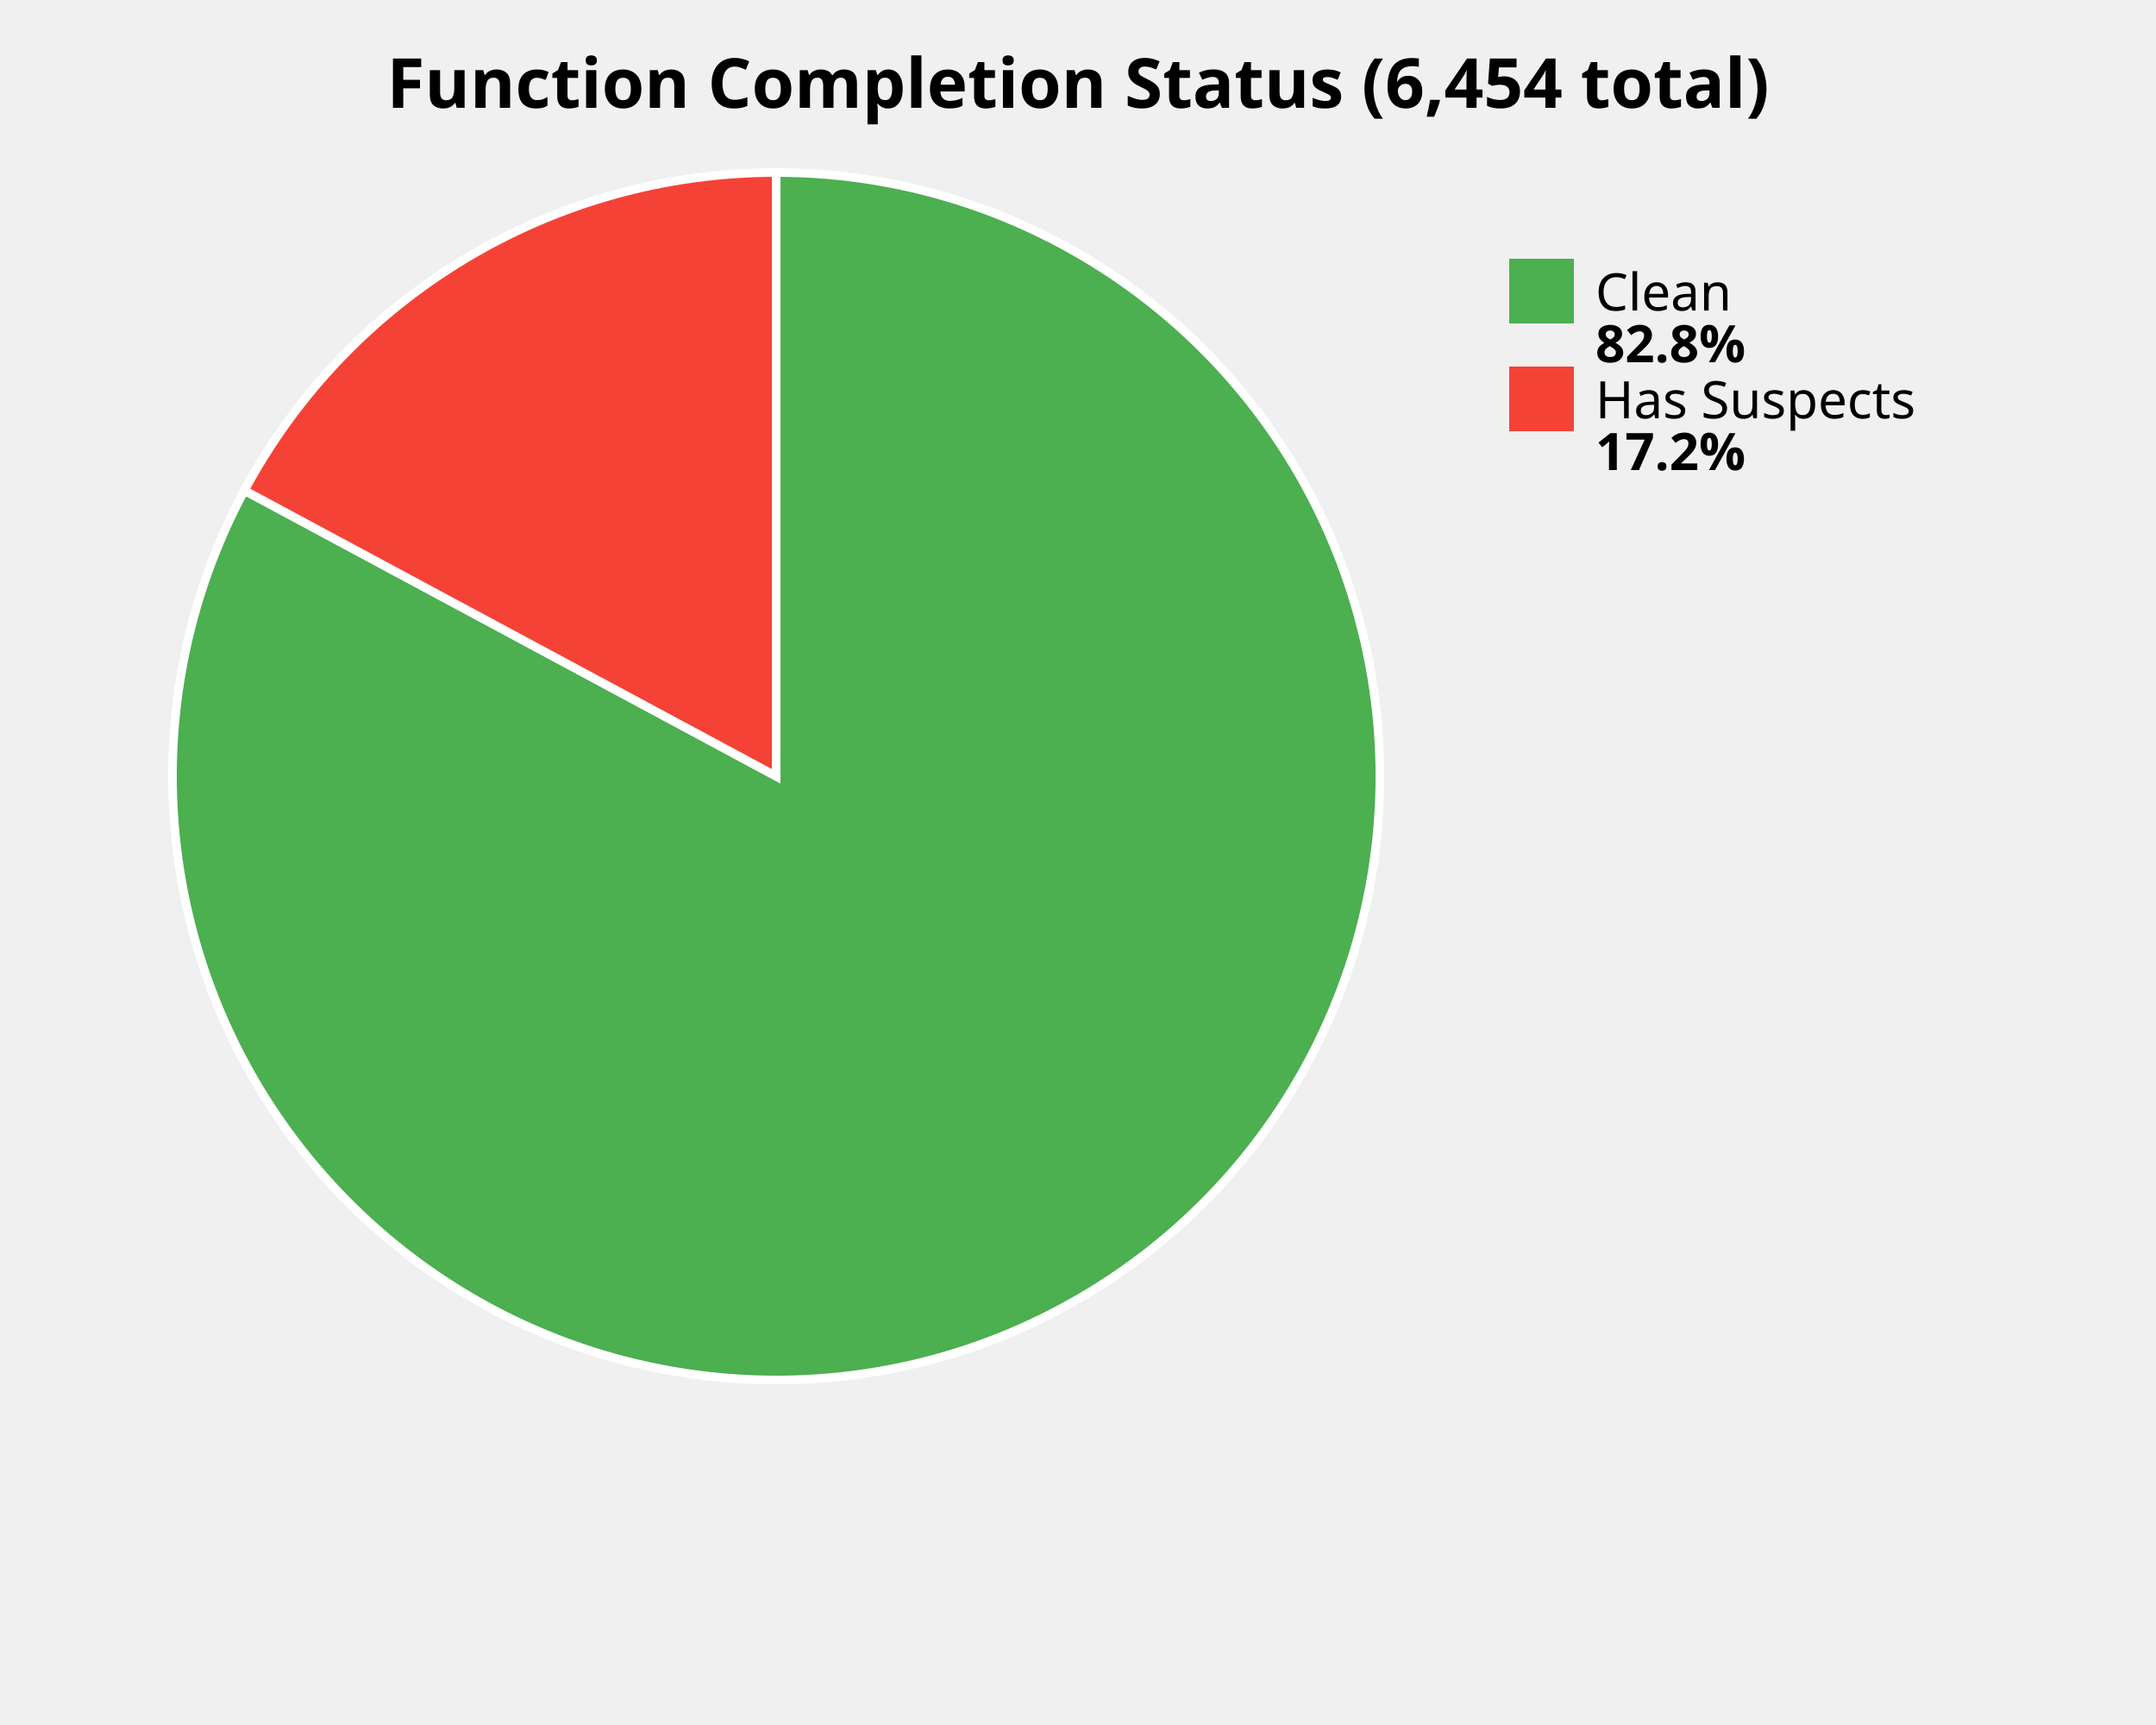
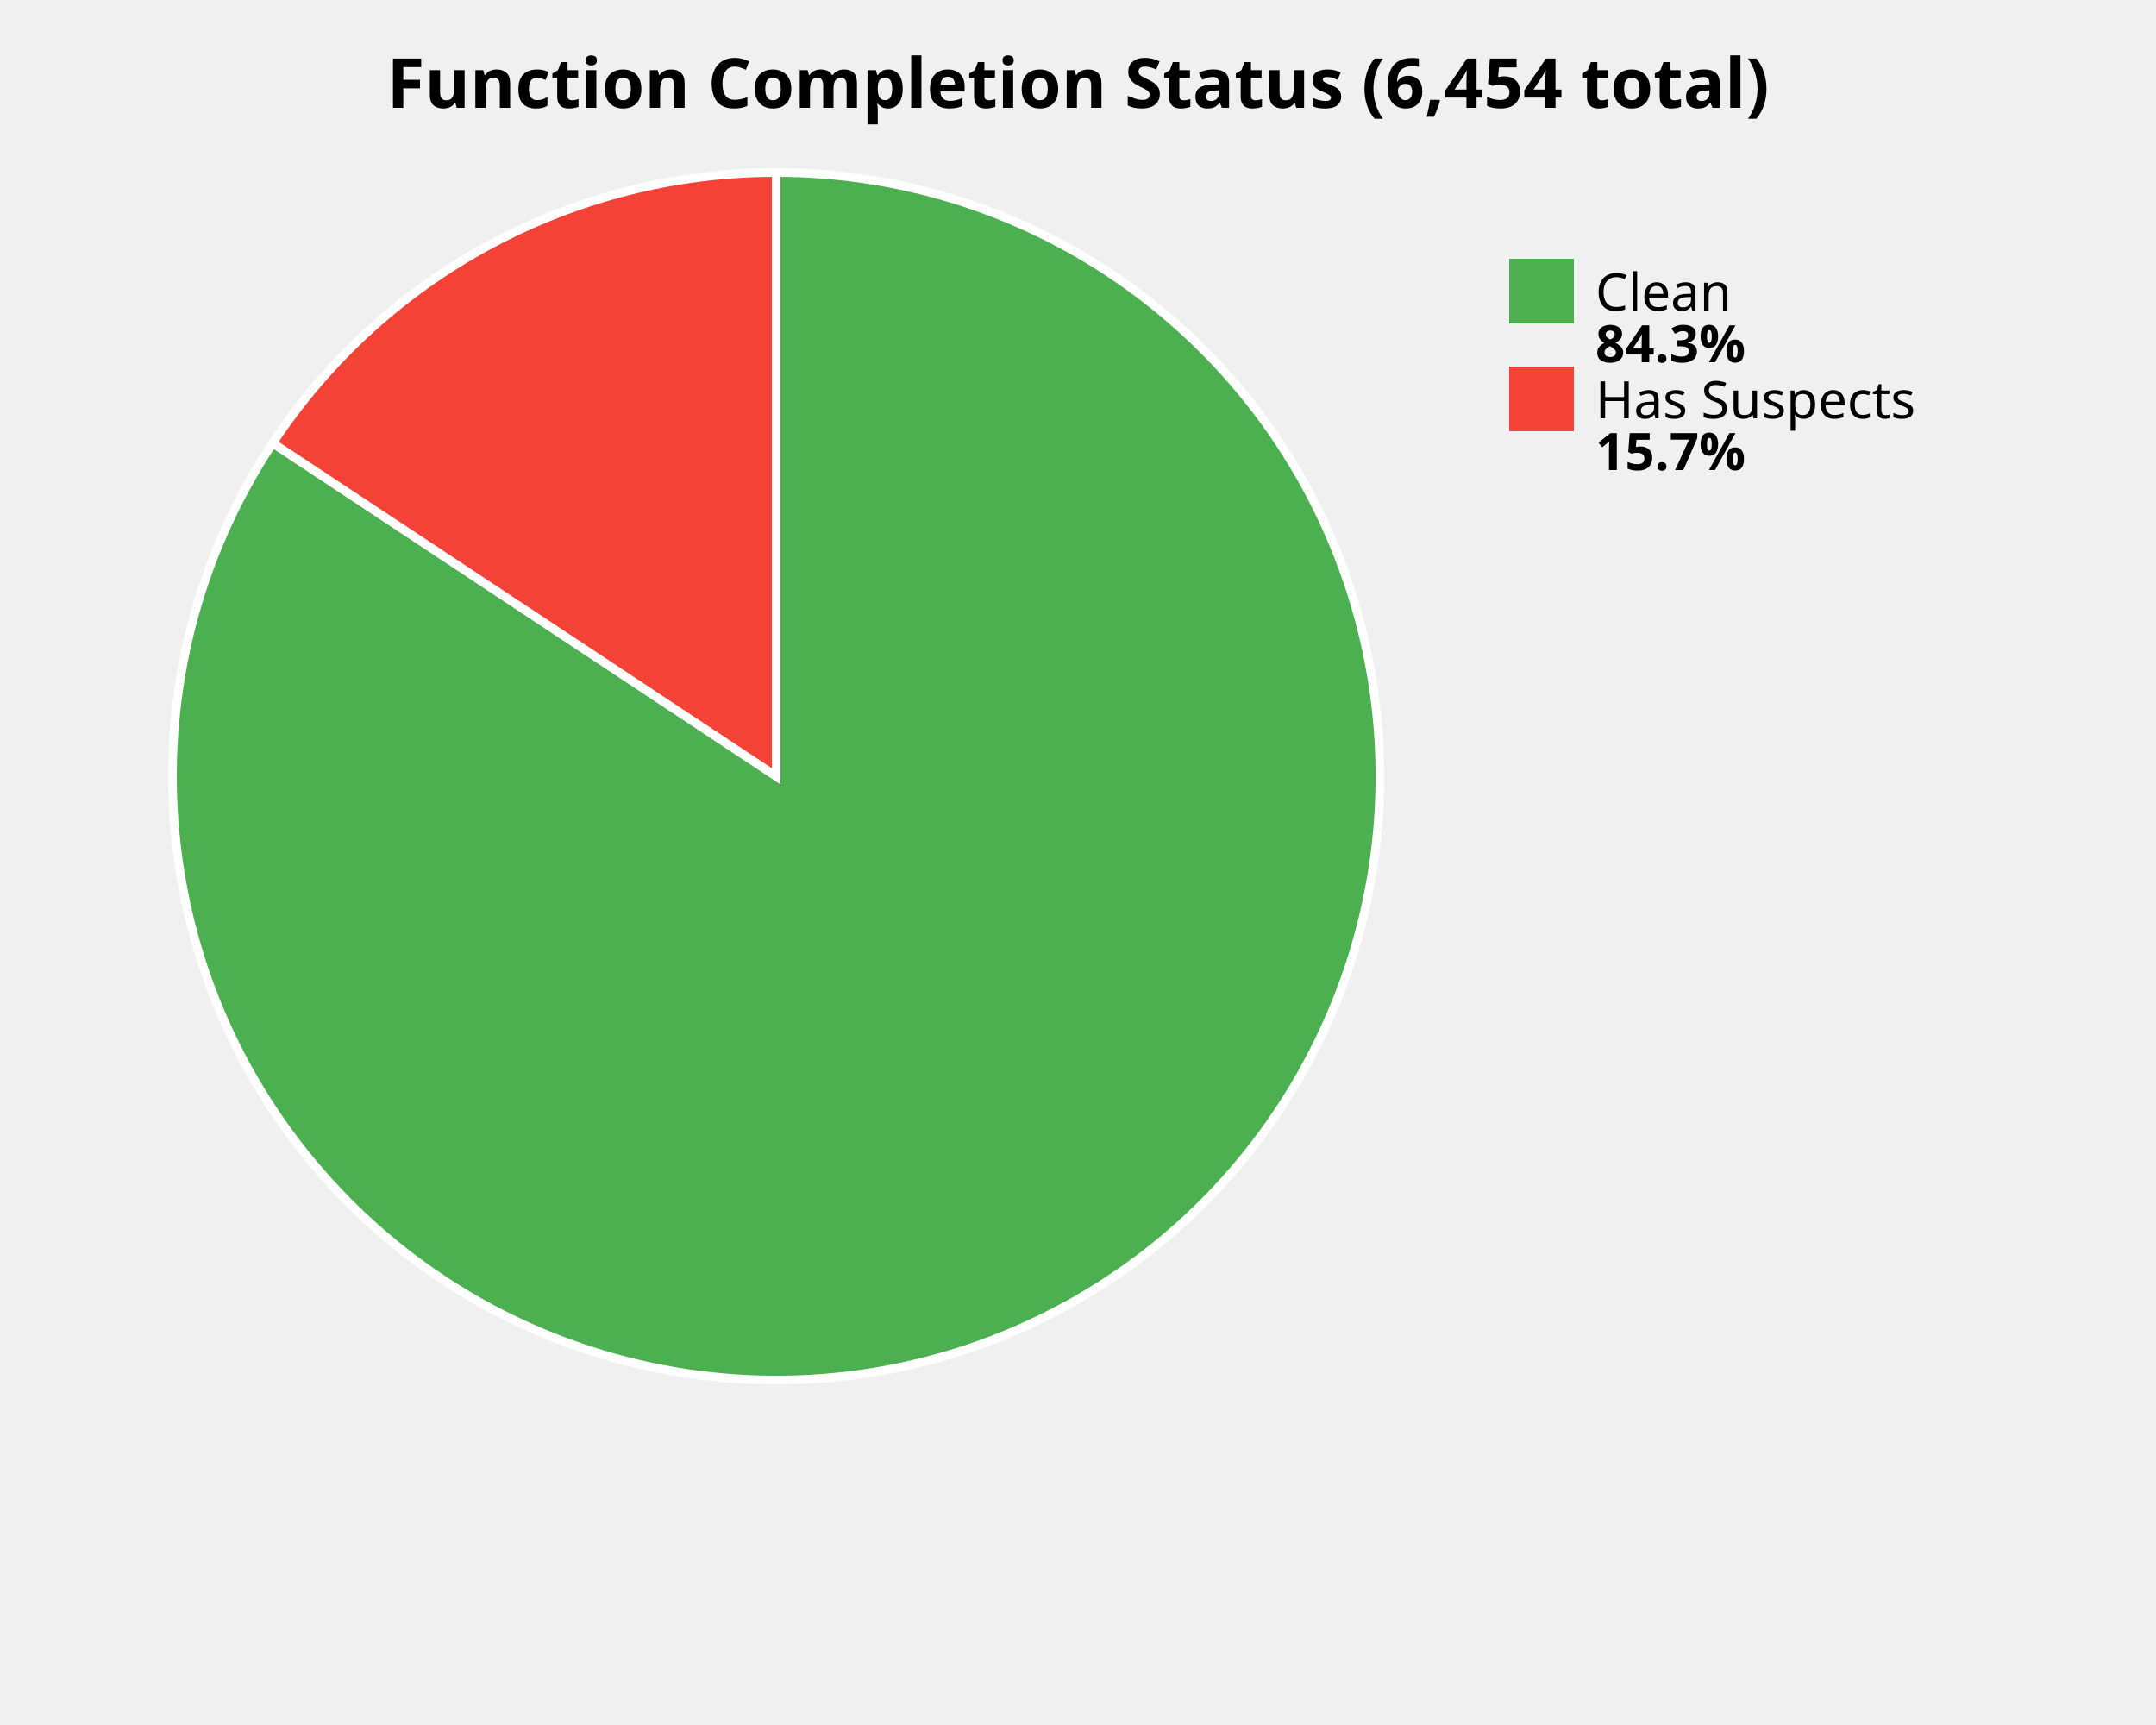
<svg xmlns="http://www.w3.org/2000/svg" width="500" height="400" viewBox="0 0 500 400">
  <style>
    .title { font: bold 16px sans-serif; }
    .label { font: 12px sans-serif; }
    .value { font: bold 12px sans-serif; }
  </style>
  <rect width="100%%" height="100%%" fill="white" />
  <text x="250" y="25" class="title" text-anchor="middle">Function Completion Status (6,454 total)</text>
-   <path d="M 180,180 L 180.00,40.00 A 140,140 0 1,1 56.68,113.73 Z" fill="#4CAF50" stroke="white" stroke-width="2" />
-   <path d="M 180,180 L 56.68,113.73 A 140,140 0 0,1 180.00,40.00 Z" fill="#F44336" stroke="white" stroke-width="2" />
+   <path d="M 180,180 L 180.00,40.00 A 140,140 0 1,1 63.25,102.74 Z" fill="#4CAF50" stroke="white" stroke-width="2" />
+   <path d="M 180,180 L 63.25,102.74 A 140,140 0 0,1 180.00,40.00 Z" fill="#F44336" stroke="white" stroke-width="2" />
  <rect x="350" y="60" width="15" height="15" fill="#4CAF50" />
  <text x="370" y="72" class="label">Clean</text>
-   <text x="370" y="84" class="value">82.8%</text>
+   <text x="370" y="84" class="value">84.3%</text>
  <rect x="350" y="85" width="15" height="15" fill="#F44336" />
  <text x="370" y="97" class="label">Has Suspects</text>
-   <text x="370" y="109" class="value">17.2%</text>
+   <text x="370" y="109" class="value">15.7%</text>
</svg>
